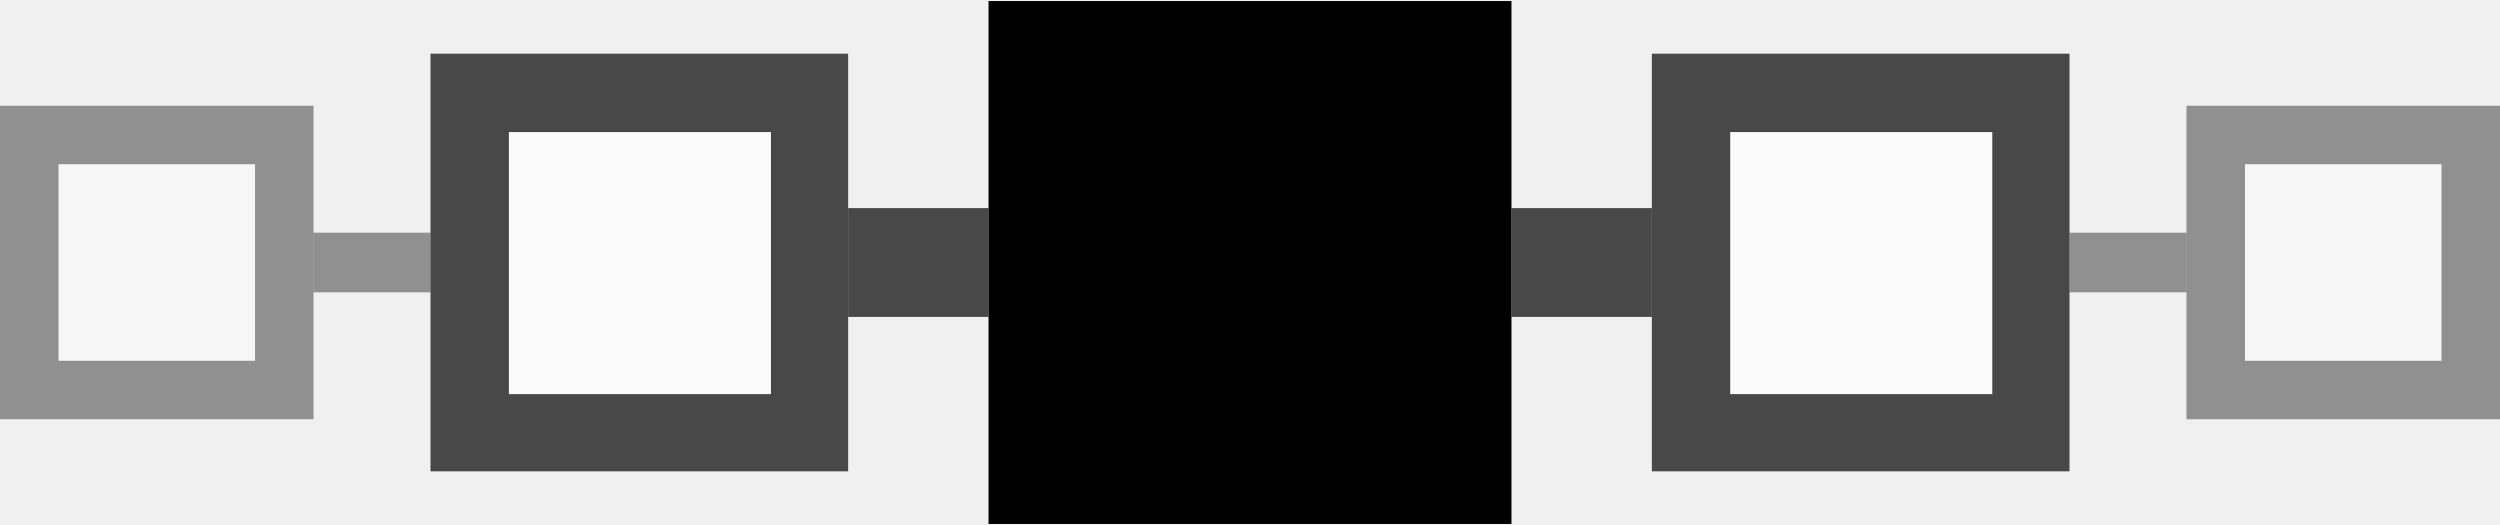
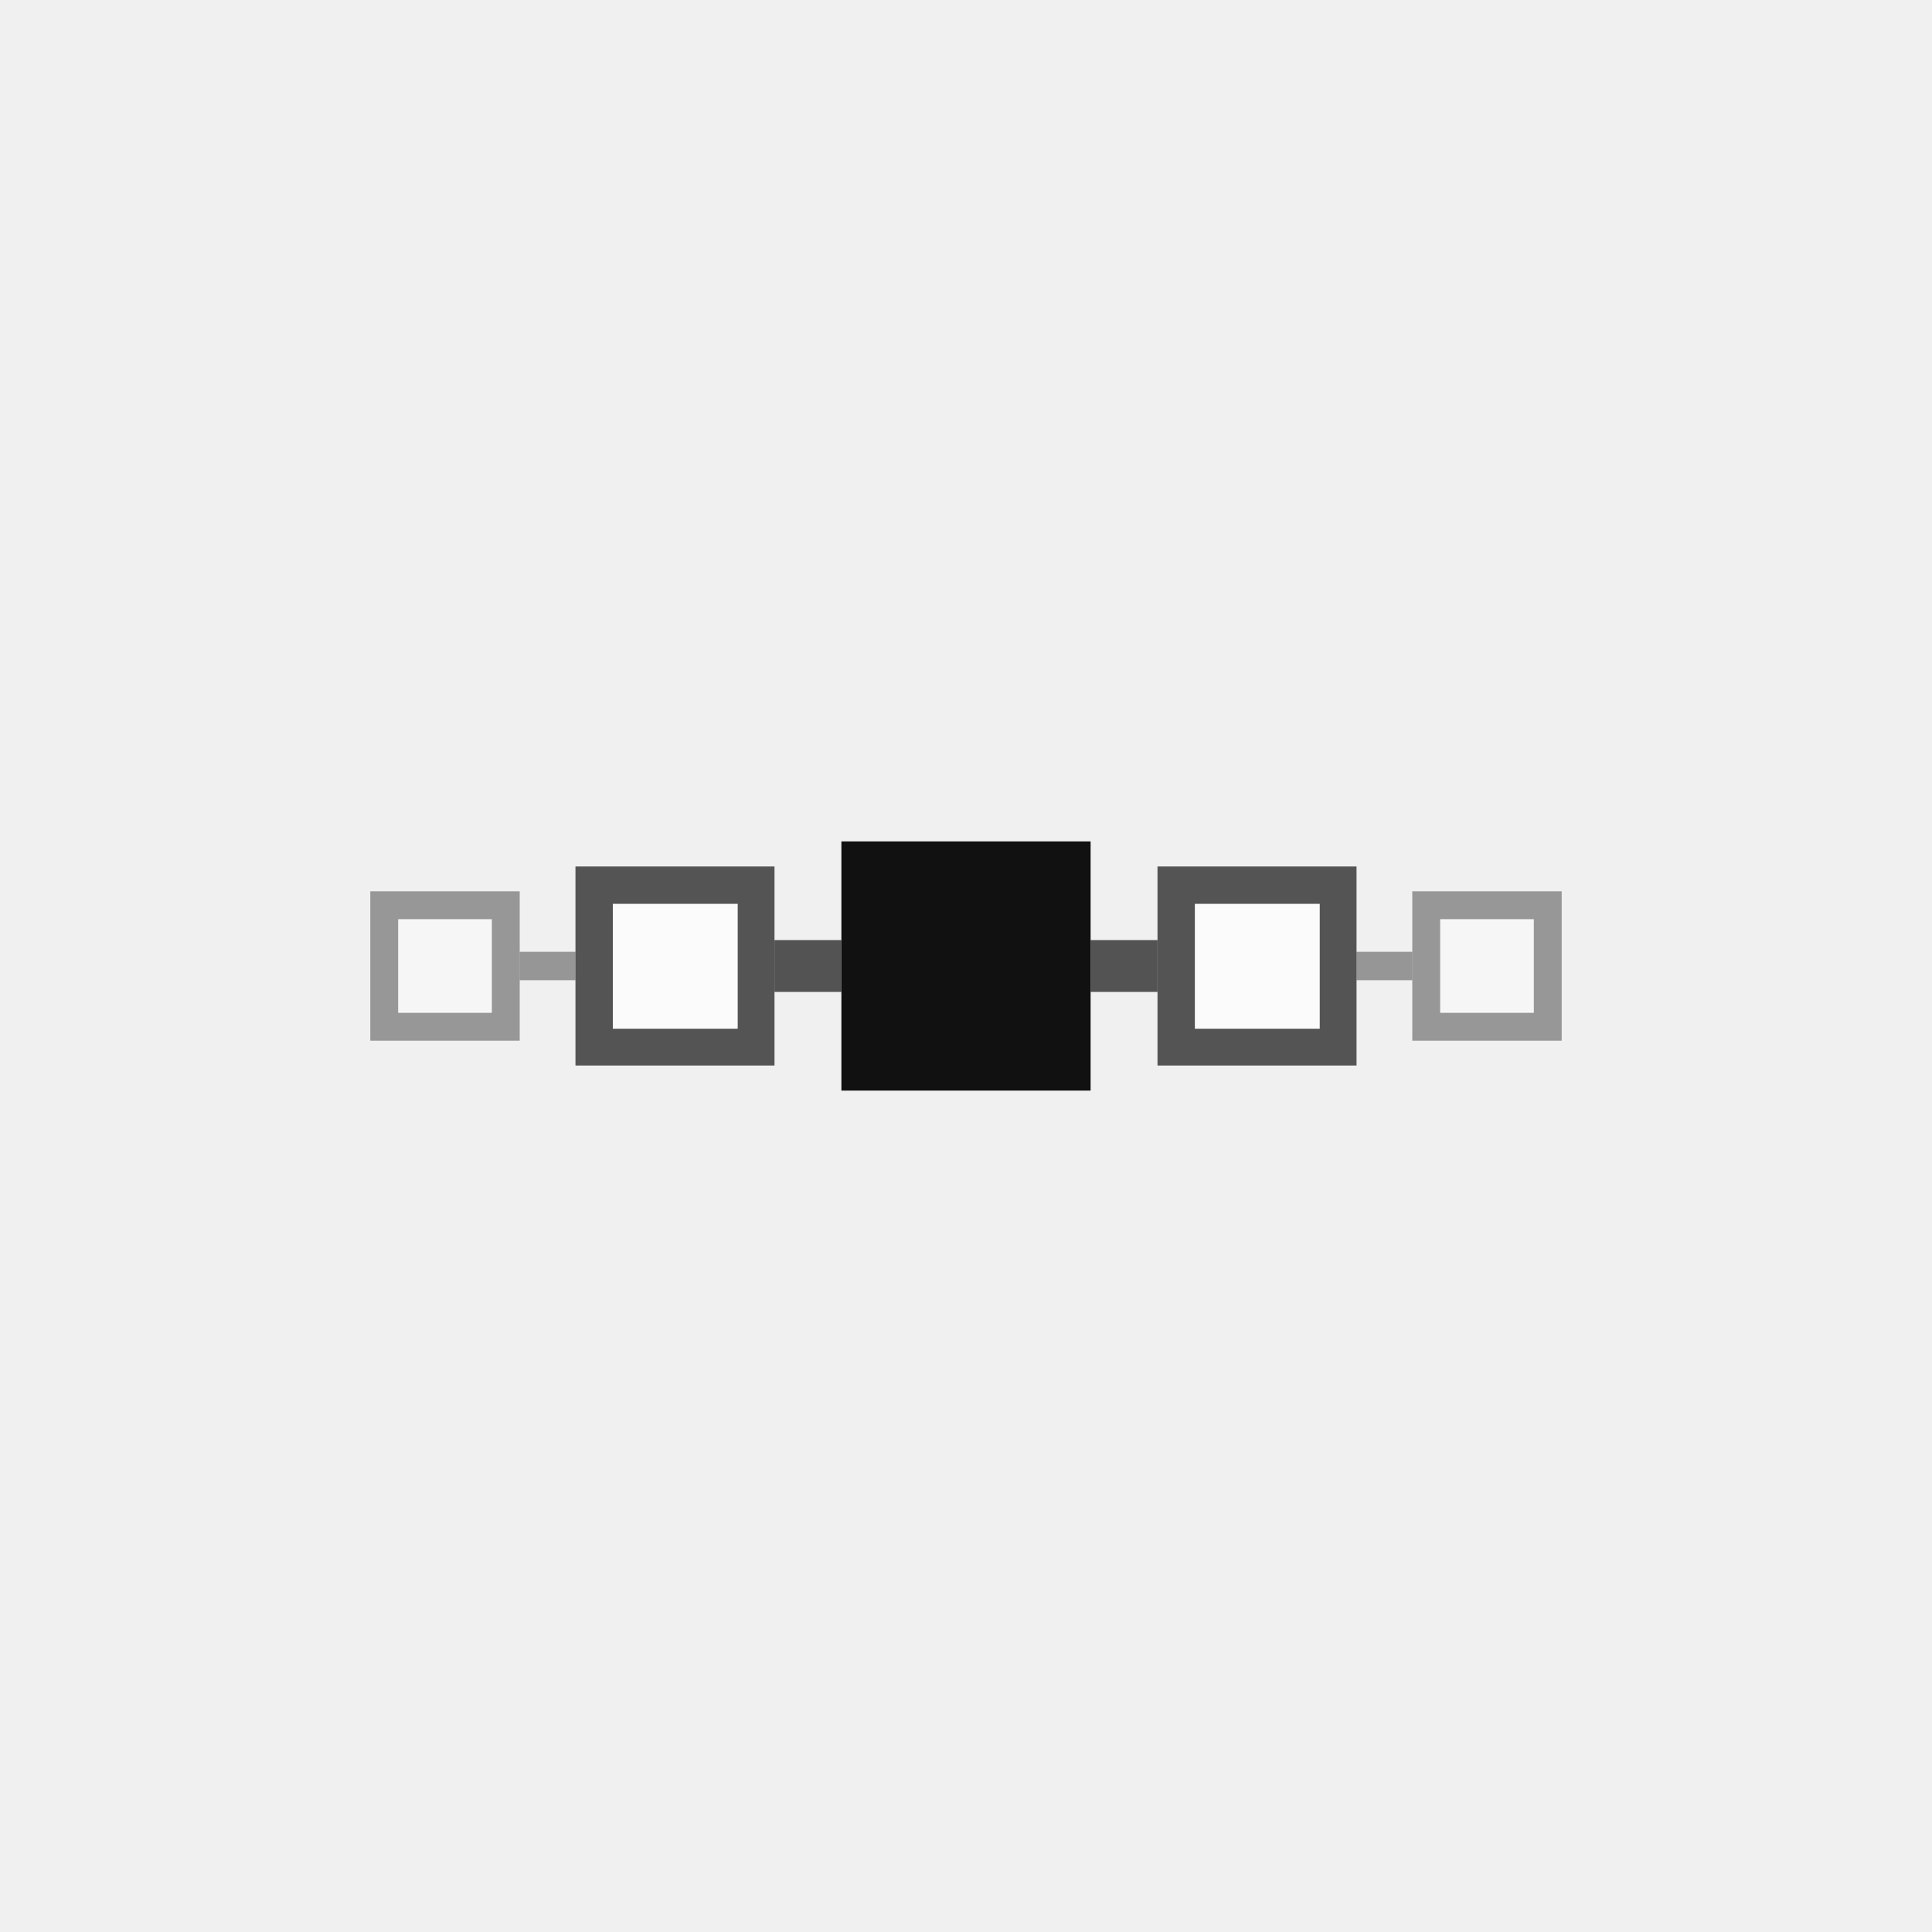
- <svg xmlns="http://www.w3.org/2000/svg" width="400" height="84" viewBox="50 42 2137 447">
+ <svg xmlns="http://www.w3.org/2000/svg" width="100%" height="100%" viewBox="0 0 6000 6000" version="1.1" xml:space="preserve" style="fill-rule:evenodd;clip-rule:evenodd;stroke-linejoin:round;stroke-miterlimit:2;">
  <g opacity="0.4">
-     <rect x="50" y="131.5" width="268" height="268" fill="#000" />
-     <rect x="100" y="181.5" width="168" height="168" fill="#fff" />
+     <rect x="1150" y="2767.993" width="464.015" height="464.015" style="fill:#111;" />
+     <rect x="1236.57" y="2854.562" width="290.875" height="290.875" style="fill:#fff;" />
  </g>
-   <rect x="318" y="240" width="100" height="51" fill="#000" opacity="0.4" />
+   <rect x="1614.015" y="2955.849" width="173.14" height="88.301" style="fill:#111;fill-opacity:0.4;" />
  <g opacity="0.7">
-     <rect x="418" y="87" width="357" height="357" fill="#000" />
-     <rect x="485" y="154" width="224" height="224" fill="#fff" />
+     <rect x="1787.155" y="2690.945" width="618.109" height="618.109" style="fill:#111;" />
+     <rect x="1903.159" y="2806.949" width="387.833" height="387.833" style="fill:#fff;" />
  </g>
-   <rect x="775" y="219" width="120" height="93" fill="#000" opacity="0.7" />
-   <rect x="895" y="42" width="447" height="447" fill="#000" />
-   <rect x="1342" y="219" width="120" height="93" fill="#000" opacity="0.7" />
+   <rect x="2405.264" y="2919.49" width="207.768" height="161.02" style="fill:#111;fill-opacity:0.7;" />
+   <rect x="2613.032" y="2613.032" width="773.935" height="773.935" style="fill:#111;" />
+   <rect x="3386.968" y="2919.49" width="207.768" height="161.02" style="fill:#111;fill-opacity:0.7;" />
  <g opacity="0.7">
-     <rect x="1462" y="87" width="357" height="357" fill="#000" />
-     <rect x="1529" y="154" width="224" height="224" fill="#fff" />
+     <rect x="3594.736" y="2690.945" width="618.109" height="618.109" style="fill:#111;" />
+     <rect x="3710.739" y="2806.949" width="387.833" height="387.833" style="fill:#fff;" />
  </g>
-   <rect x="1819" y="240" width="100" height="51" fill="#000" opacity="0.4" />
+   <rect x="4212.845" y="2955.849" width="173.14" height="88.301" style="fill:#111;fill-opacity:0.4;" />
  <g opacity="0.4">
-     <rect x="1919" y="131.5" width="268" height="268" fill="#000" />
-     <rect x="1969" y="181.5" width="168" height="168" fill="#fff" />
+     <rect x="4385.985" y="2767.993" width="464.015" height="464.015" style="fill:#111;" />
+     <rect x="4472.555" y="2854.562" width="290.875" height="290.875" style="fill:#fff;" />
  </g>
</svg>
